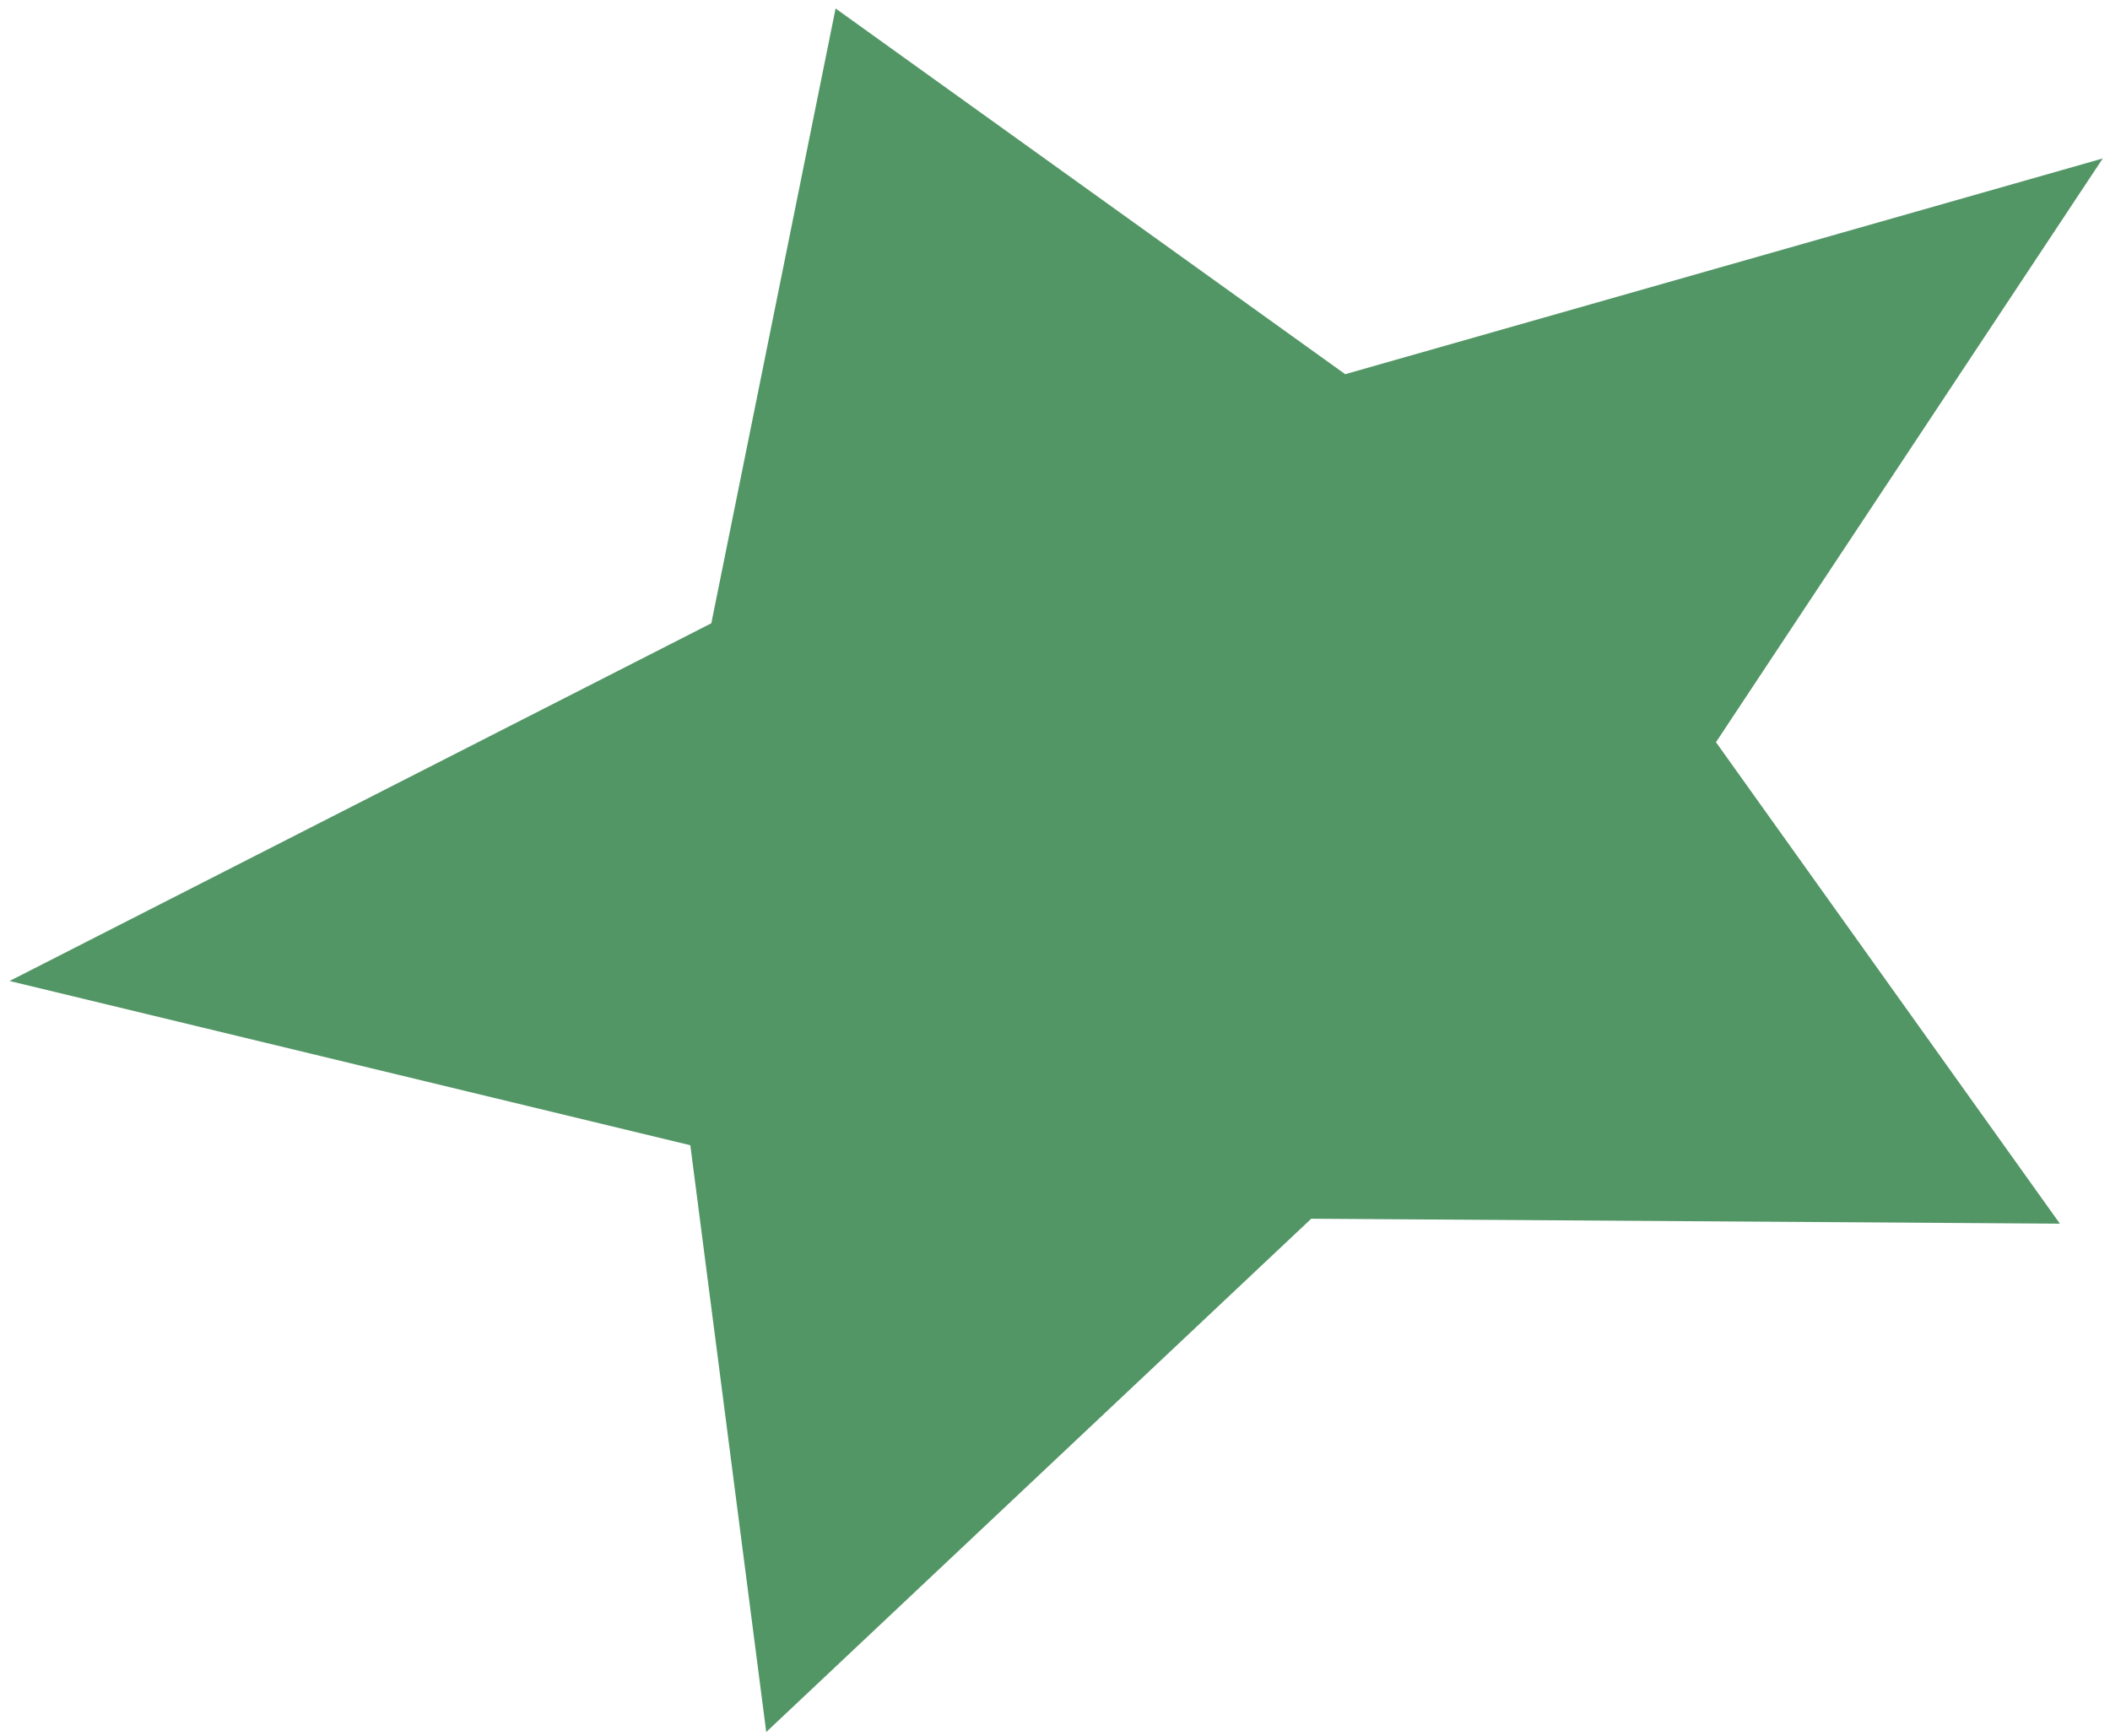
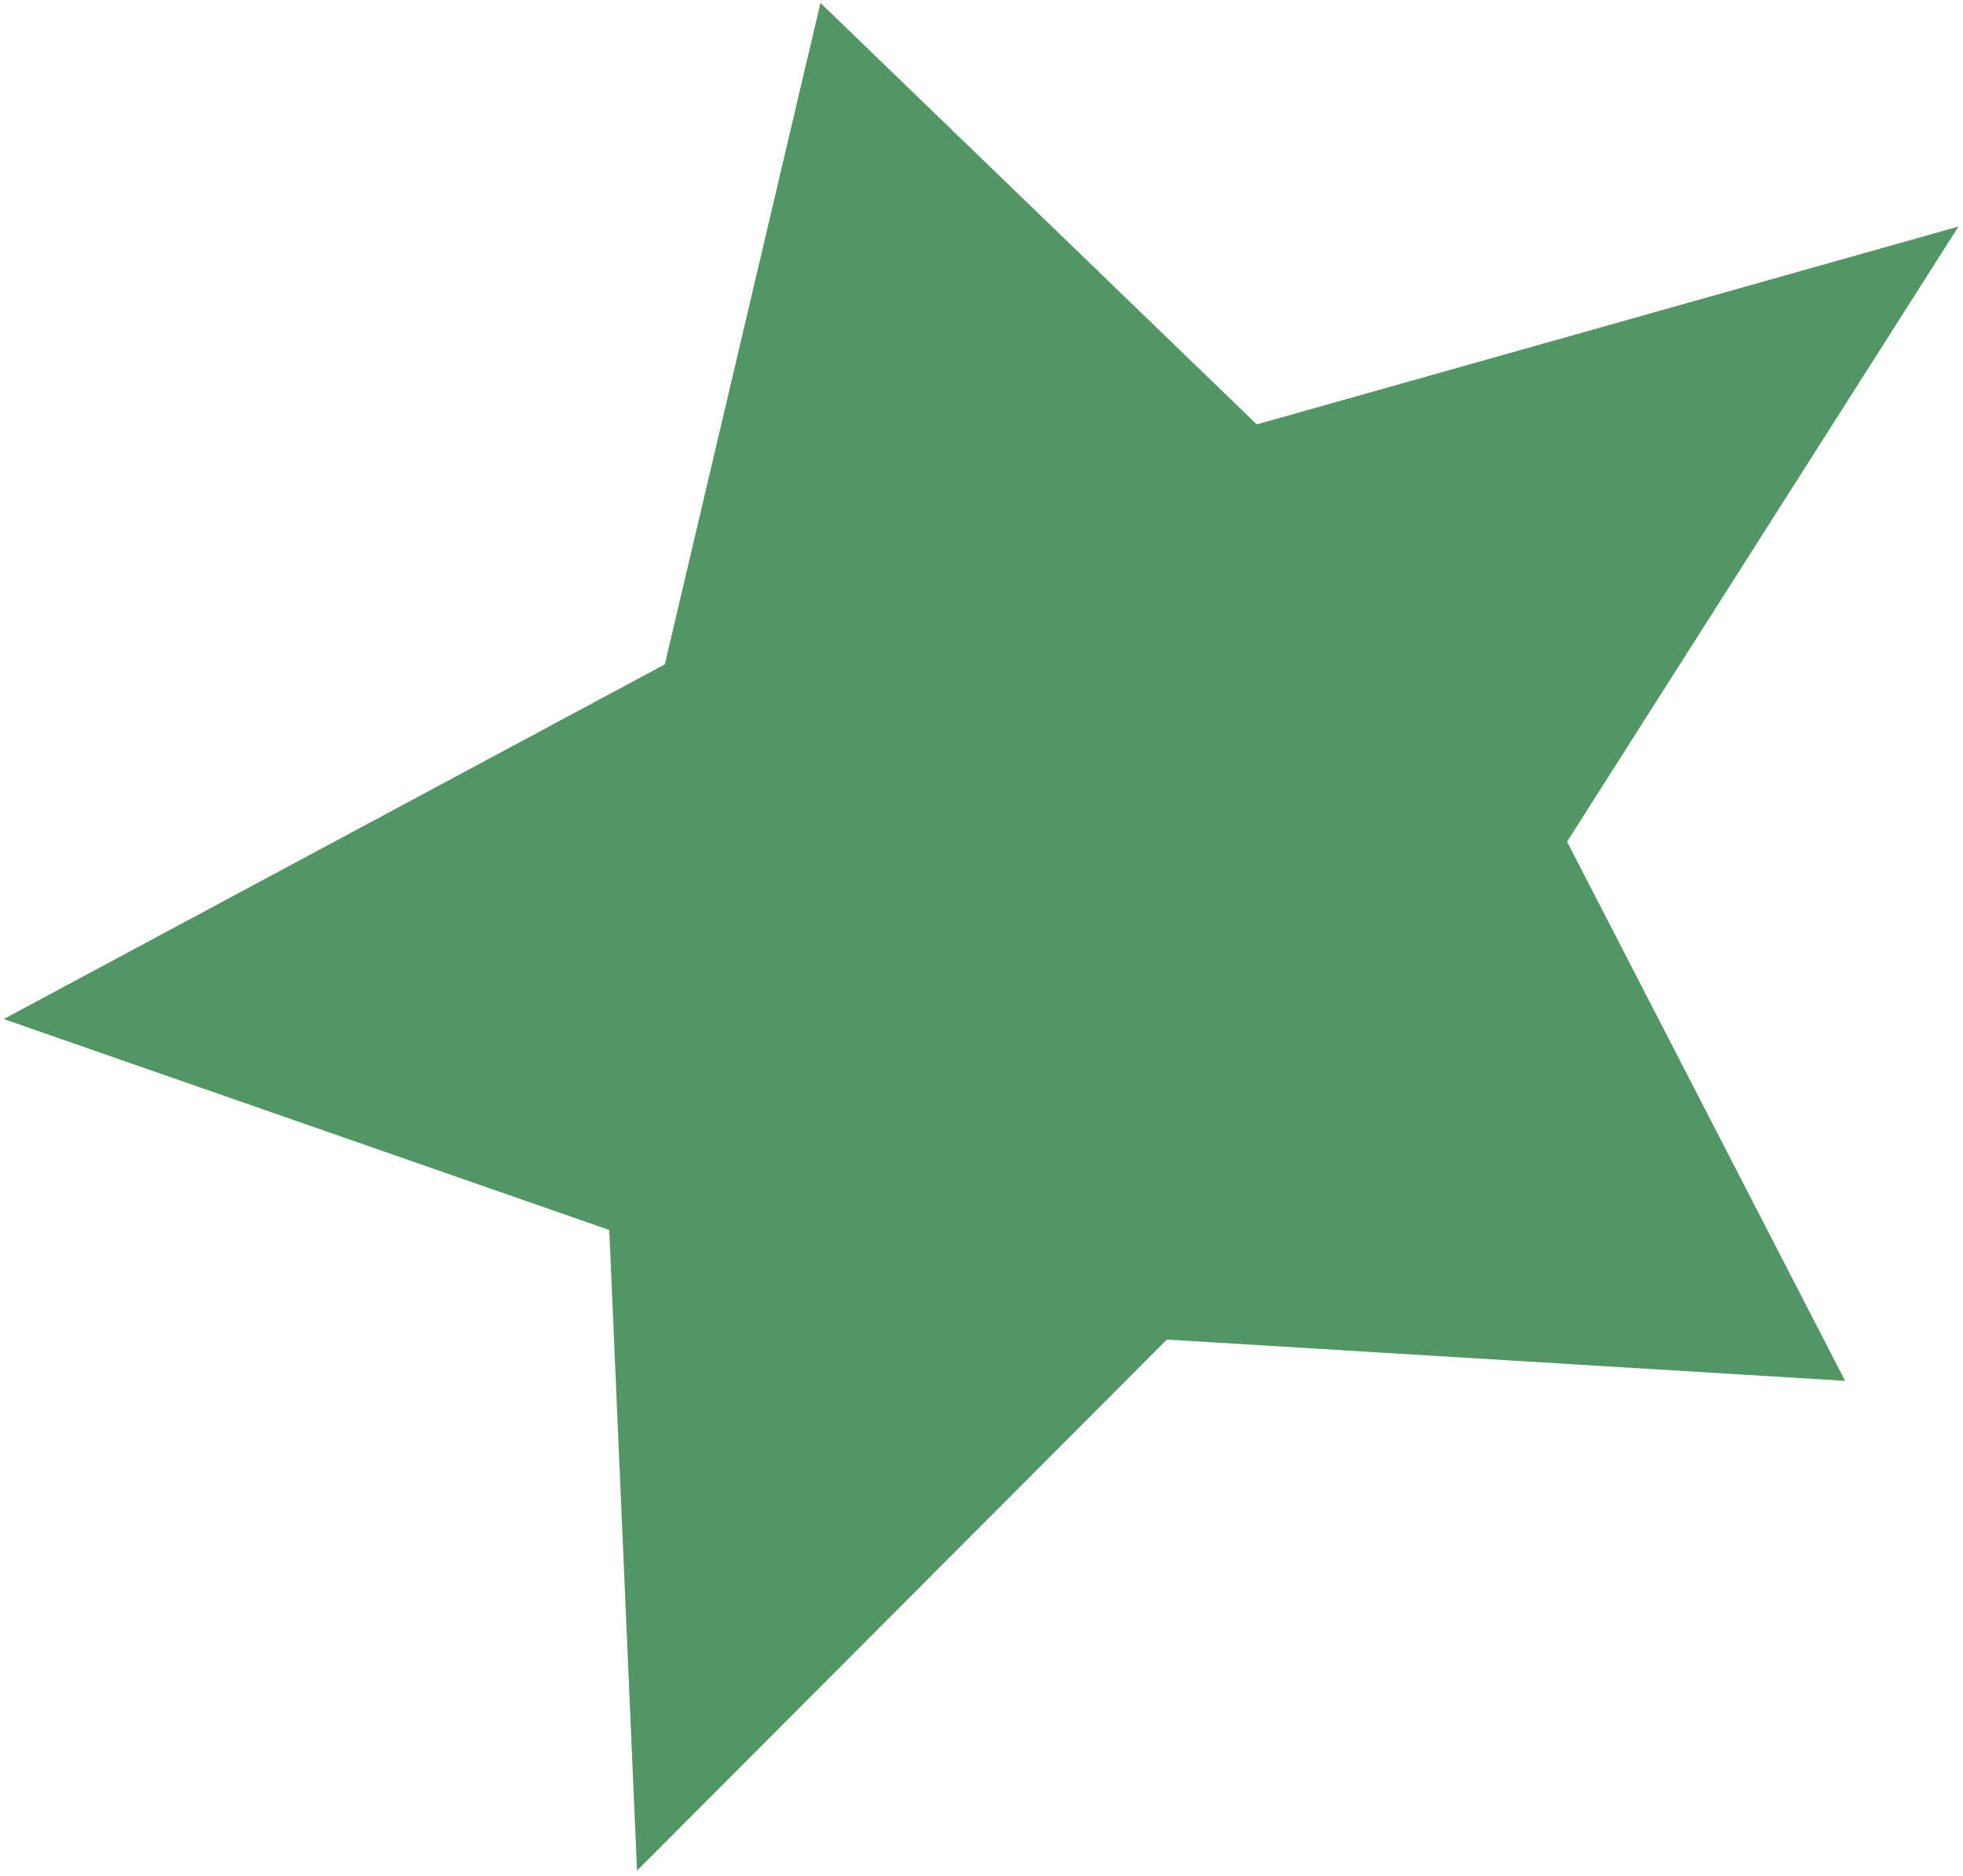
- <svg xmlns="http://www.w3.org/2000/svg" width="220" height="181" viewBox="0 0 220 181" fill="none">
-   <path d="M87.123 0.884L140.259 39.017L219.244 16.523L178.917 77.39L214.775 127.594L136.716 127.079L79.892 180.601L71.976 119.416L0.998 102.29L74.166 64.99L87.123 0.884Z" fill="#539666" />
+ <svg xmlns="http://www.w3.org/2000/svg" width="225" height="215" viewBox="0 0 225 215" fill="none">
+   <path d="M224.482 25.963L179.619 96.465L211.488 158.261L133.75 153.529L73.016 214.397L69.834 140.971L0.43 116.793L76.201 76.145L94.041 0.334L144.052 48.639L224.482 25.963Z" fill="#539666" />
</svg>
